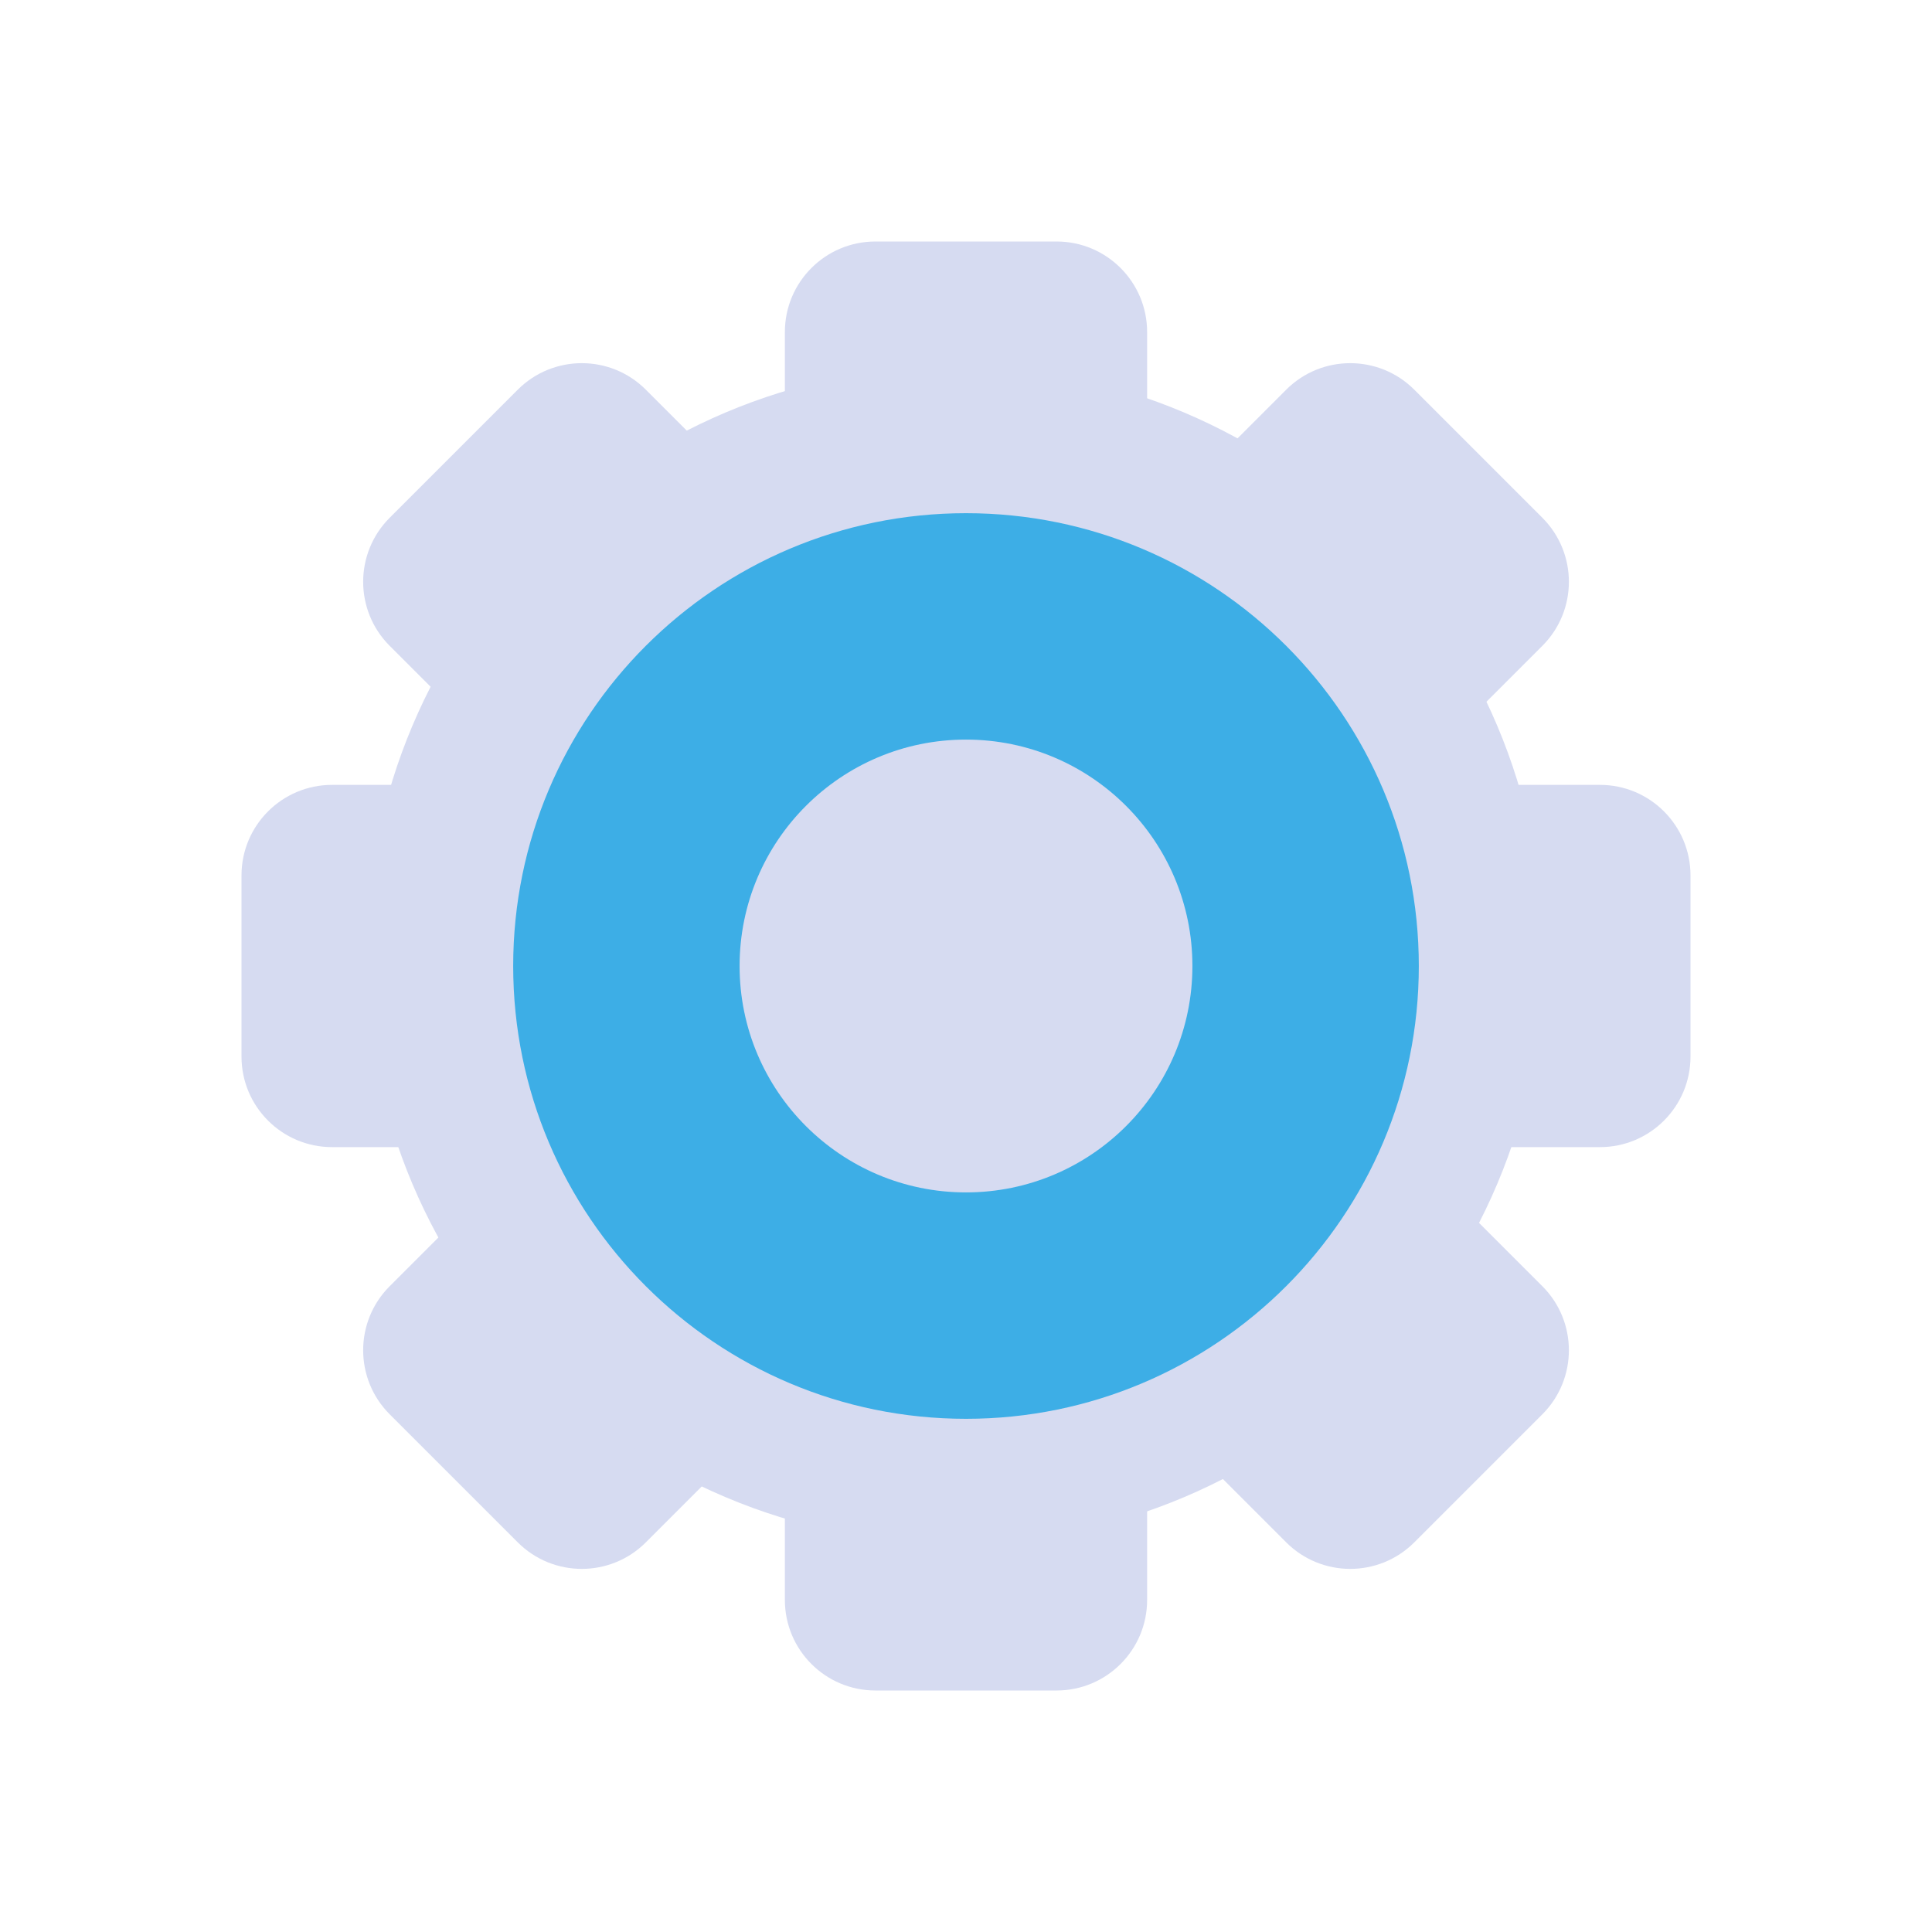
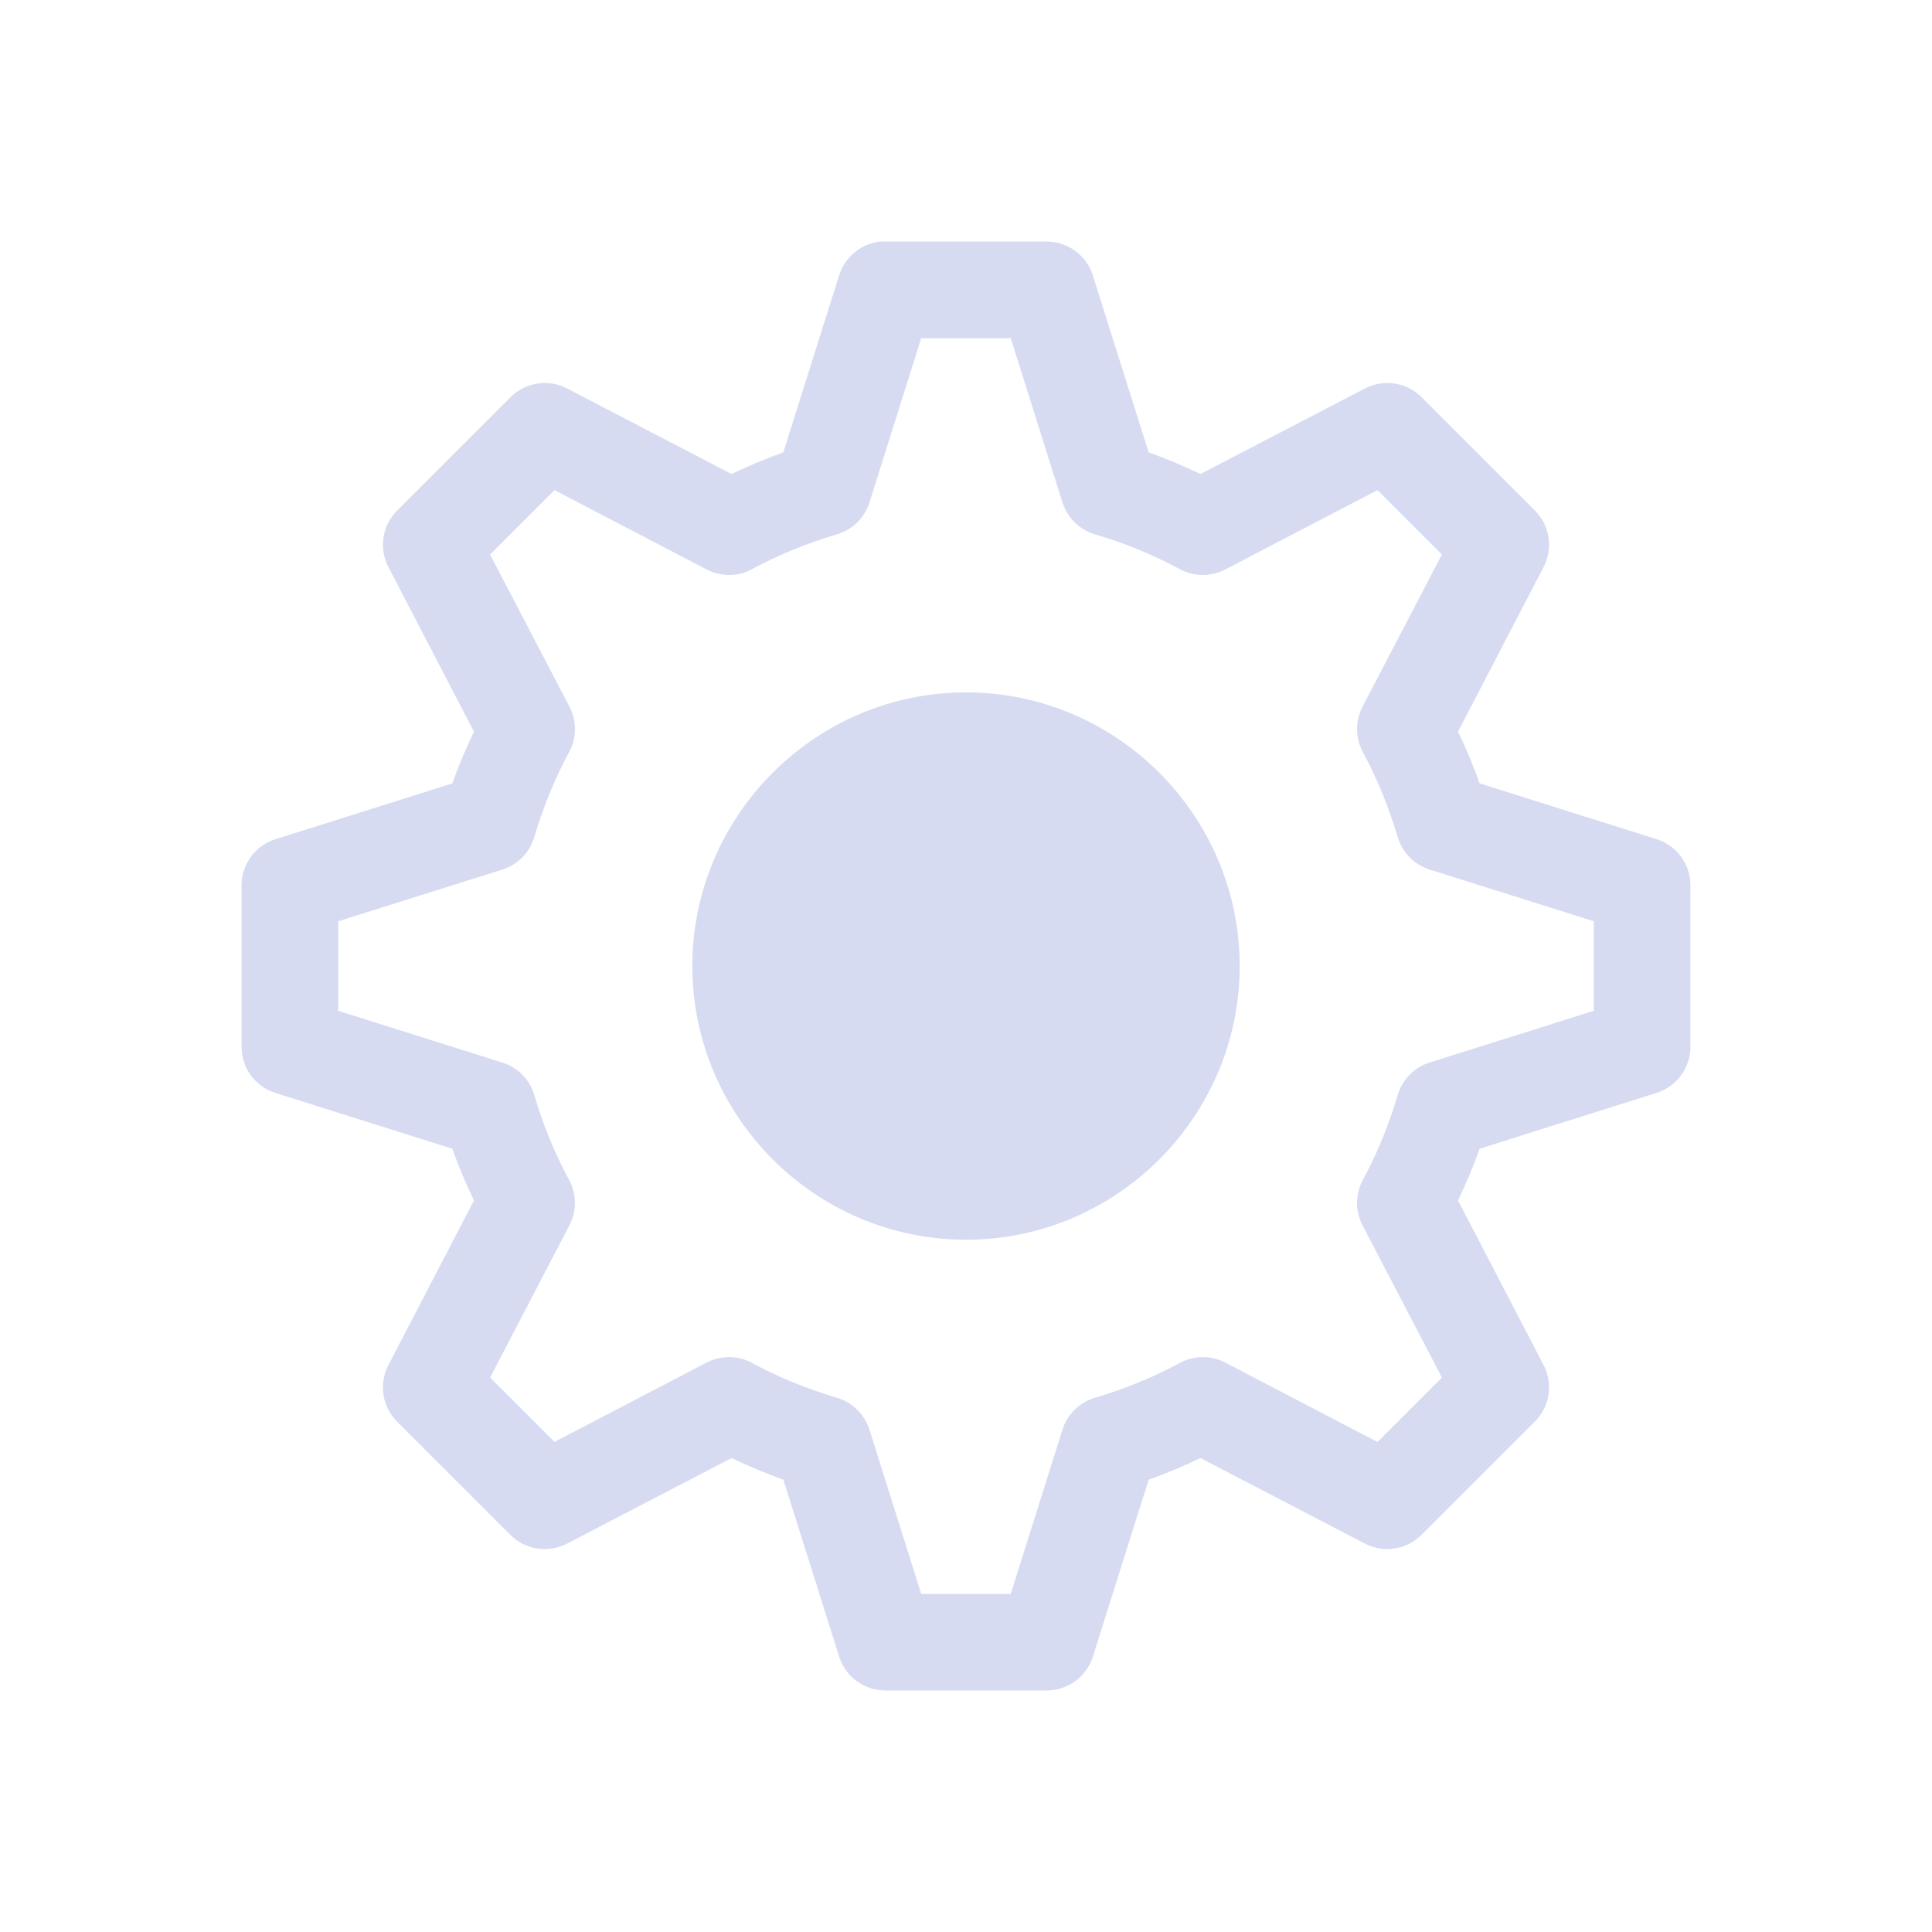
<svg xmlns="http://www.w3.org/2000/svg" width="32" height="32" version="1.1" id="svg17">
-   <style id="current-color-scheme" type="text/css">.ColorScheme-Highlight { color:#3daee6; }
- .ColorSheme-Text { color:#d6dbf1; }
+   <style id="current-color-scheme" type="text/css">.ColorScheme-Text { color:#d6dbf1; }
</style>
  <defs id="defs21" />
  <g id="configure">
    <rect style="opacity:0.001" width="32" height="32" x="0" y="0" id="rect12" />
-     <rect id="rect4156" style="fill:currentColor;fill-opacity:1;stroke:none;stroke-width:1.5" rx="1.5" y="13" height="6" width="6" x="4" class="ColorScheme-Text  ColorSheme-Text" />
-     <rect id="rect4158" style="fill:currentColor;fill-opacity:1;stroke:none;stroke-width:1.5" width="6" height="6" x="22" y="13" rx="1.5" class="ColorScheme-Text  ColorSheme-Text" />
-     <rect id="rect4160" style="fill:currentColor;fill-opacity:1;stroke:none;stroke-width:1.5" rx="1.5" x="13" height="6" width="6" y="4" class="ColorScheme-Text  ColorSheme-Text" />
-     <rect id="rect4162" style="fill:currentColor;fill-opacity:1;stroke:none;stroke-width:1.5" width="6" height="6" x="13" y="22" rx="1.5" class="ColorScheme-Text  ColorSheme-Text" />
-     <rect id="rect4164" style="fill:currentColor;fill-opacity:1;stroke:none;stroke-width:1.5" transform="rotate(45)" width="6" height="6" x="10.628" y="-3" rx="1.5" class="ColorScheme-Text  ColorSheme-Text " />
-     <rect id="rect4166" style="fill:currentColor;fill-opacity:1;stroke:none;stroke-width:1.5" transform="rotate(45)" rx="1.5" y="-3" x="28.628" height="6" width="6" class="ColorScheme-Text  ColorSheme-Text" />
-     <rect id="rect4168" style="fill:currentColor;fill-opacity:1;stroke:none;stroke-width:1.5" transform="rotate(45)" width="6" height="6" x="19.628" y="-12" rx="1.5" class="ColorScheme-Text  ColorSheme-Text" />
-     <rect id="rect4170" style="fill:currentColor;fill-opacity:1;stroke:none;stroke-width:1.5" transform="rotate(45)" rx="1.5" y="6" x="19.628" height="6" width="6" class="ColorScheme-Text  ColorSheme-Text" />
-     <path id="path4172" style="fill:currentColor;fill-opacity:1;stroke:none;stroke-width:1.5" d="m 15.815,6.065 a 9.75,9.75 0 0 0 -9.75,9.75 9.75,9.75 0 0 0 9.75,9.75 9.75,9.75 0 0 0 9.75,-9.75 9.75,9.75 0 0 0 -9.75,-9.75 m 0,5.25 a 4.5,4.5 0 0 1 4.5,4.5 4.5,4.5 0 0 1 -4.5,4.5 4.5,4.5 0 0 1 -4.5,-4.5 4.5,4.5 0 0 1 4.5,-4.5" class="ColorScheme-Text  ColorSheme-Text" />
-     <path id="path4174" style="fill:currentColor;fill-opacity:1;stroke:none;stroke-width:1.5" d="M 16,8.5 A 7.5,7.5 0 0 0 8.5,16 7.5,7.5 0 0 0 16,23.5 7.5,7.5 0 0 0 23.5,16 7.5,7.5 0 0 0 16,8.5 m 0,4.5 a 3,3 0 0 1 3,3 3,3 0 0 1 -3,3 A 3,3 0 0 1 13,16 3,3 0 0 1 16,13" class="ColorScheme-Highlight " />
-     <rect ry="3.75" y="12.25" x="12.25" height="7.5" width="7.5" id="rect4696" style="fill:currentColor;fill-opacity:1;fill-rule:evenodd;stroke:none;stroke-width:0.75;stroke-miterlimit:4;stroke-dasharray:none;stroke-opacity:1" class="ColorScheme-Text  ColorSheme-Text" />
-   </g>
-   <g id="22-22-configure" transform="translate(0,-22)">
-     <rect style="opacity:0.001" width="22" height="22" x="0" y="0" id="rect2" />
-     <rect id="rect4156-7" style="fill:currentColor;fill-opacity:1;stroke:none;stroke-width:1" rx="1" y="9" height="4" width="4" x="3" class="ColorScheme-Text  ColorSheme-Text" />
-     <rect id="rect4158-1" style="fill:currentColor;fill-opacity:1;stroke:none;stroke-width:1" width="4" height="4" x="15" y="9" rx="1" class="ColorScheme-Text  ColorSheme-Text" />
-     <rect id="rect4160-7" style="fill:currentColor;fill-opacity:1;stroke:none;stroke-width:1" rx="1" x="9" height="4" width="4" y="3" class="ColorScheme-Text  ColorSheme-Text" />
-     <rect id="rect4162-2" style="fill:currentColor;fill-opacity:1;stroke:none;stroke-width:1" width="4" height="4" x="9" y="15" rx="1" class="ColorScheme-Text  ColorSheme-Text" />
-     <rect id="rect4164-7" style="fill:currentColor;fill-opacity:1;stroke:none;stroke-width:1" transform="rotate(45)" width="4" height="4" x="7.557" y="-2" rx="1" class="ColorScheme-Text  ColorSheme-Text" />
-     <rect id="rect4166-2" style="fill:currentColor;fill-opacity:1;stroke:none;stroke-width:1" transform="rotate(45)" rx="1" y="-2" x="19.557" height="4" width="4" class="ColorScheme-Text  ColorSheme-Text" />
-     <rect id="rect4168-2" style="fill:currentColor;fill-opacity:1;stroke:none;stroke-width:1" transform="rotate(45)" width="4" height="4" x="13.557" y="-8" rx="1" class="ColorScheme-Text  ColorSheme-Text" />
-     <rect id="rect4170-6" style="fill:currentColor;fill-opacity:1;stroke:none;stroke-width:1" transform="rotate(45)" rx="1" y="4" x="13.557" height="4" width="4" class="ColorScheme-Text  ColorSheme-Text" />
-     <path id="path4172-1" style="fill:currentColor;fill-opacity:1;stroke:none;stroke-width:1" d="m 10.877,4.377 a 6.5,6.5 0 0 0 -6.5,6.5 6.5,6.5 0 0 0 6.5,6.5 6.5,6.5 0 0 0 6.5,-6.5 6.5,6.5 0 0 0 -6.5,-6.5 m 0,3.5 a 3,3 0 0 1 3,3 3,3 0 0 1 -3,3 3,3 0 0 1 -3,-3 3,3 0 0 1 3,-3" class="ColorScheme-Text  ColorSheme-Text" />
-     <path id="path4174-0" style="fill:currentColor;fill-opacity:1;stroke:none;stroke-width:1" d="M 11,6 A 5,5 0 0 0 6,11 5,5 0 0 0 11,16 5,5 0 0 0 16,11 5,5 0 0 0 11,6 m 0,3 a 2,2 0 0 1 2,2 2,2 0 0 1 -2,2 A 2,2 0 0 1 9,11 2,2 0 0 1 11,9" class="ColorScheme-Highlight " />
-     <rect ry="2.5" y="8.5" x="8.5" height="5" width="5" id="rect4696-6" style="fill:currentColor;fill-opacity:1;fill-rule:evenodd;stroke:none;stroke-width:0.5;stroke-miterlimit:4;stroke-dasharray:none;stroke-opacity:1" class="ColorScheme-Text  ColorSheme-Text" />
+     <path d="m 14.583,4.001 c -0.156,0.016 -0.304,0.077 -0.426,0.177 -0.121,0.099 -0.211,0.232 -0.258,0.382 l -0.925,2.933 c -0.292,0.103 -0.579,0.226 -0.858,0.358 L 9.392,6.434 h 1.9e-4 C 9.241,6.356 9.07,6.327 8.902,6.353 8.734,6.378 8.579,6.457 8.458,6.576 L 6.575,8.459 C 6.456,8.58 6.377,8.735 6.352,8.903 c -0.025,0.168 0.003,0.339 0.082,0.49 L 7.85,12.118 C 7.718,12.396 7.595,12.684 7.492,12.976 l -2.933,0.925 v -1.91e-4 c -0.163,0.052 -0.305,0.154 -0.405,0.292 -0.1,0.138 -0.154,0.304 -0.153,0.475 v 2.667 c -9.3e-4,0.171 0.053,0.337 0.153,0.475 0.1,0.138 0.242,0.24 0.405,0.292 l 2.933,0.925 c 0.103,0.292 0.226,0.579 0.358,0.858 l -1.417,2.725 c -0.079,0.15 -0.107,0.322 -0.082,0.49 0.025,0.168 0.104,0.323 0.223,0.443 l 1.883,1.883 c 0.121,0.12 0.276,0.198 0.444,0.223 0.168,0.025 0.339,-0.003 0.49,-0.081 L 12.117,24.15 c 0.279,0.132 0.566,0.255 0.858,0.358 l 0.925,2.933 -1.91e-4,1.91e-4 c 0.052,0.163 0.154,0.304 0.292,0.405 0.138,0.1 0.304,0.154 0.475,0.153 h 2.667 c 0.171,9e-4 0.337,-0.053 0.475,-0.153 0.138,-0.1 0.24,-0.242 0.292,-0.405 l 0.925,-2.933 c 0.292,-0.103 0.579,-0.226 0.858,-0.358 l 2.725,1.417 -1.9e-4,-1.89e-4 c 0.15,0.079 0.322,0.107 0.49,0.081 0.168,-0.025 0.323,-0.104 0.444,-0.223 l 1.883,-1.883 c 0.119,-0.12 0.198,-0.276 0.223,-0.443 0.025,-0.168 -0.003,-0.339 -0.082,-0.49 l -1.417,-2.725 c 0.132,-0.279 0.255,-0.566 0.358,-0.858 l 2.933,-0.925 c 0.163,-0.052 0.305,-0.154 0.405,-0.292 0.1,-0.138 0.154,-0.304 0.153,-0.475 v -2.667 c 9e-4,-0.171 -0.053,-0.337 -0.153,-0.475 -0.1,-0.138 -0.242,-0.24 -0.405,-0.292 l -2.933,-0.925 c -0.103,-0.292 -0.226,-0.579 -0.358,-0.858 l 1.417,-2.725 c 0.079,-0.15 0.107,-0.322 0.082,-0.49 -0.025,-0.168 -0.104,-0.323 -0.223,-0.443 l -1.883,-1.883 v -1.86e-4 c -0.12,-0.119 -0.276,-0.198 -0.444,-0.223 -0.168,-0.025 -0.339,0.003 -0.49,0.081 l -2.725,1.417 c -0.279,-0.132 -0.566,-0.255 -0.858,-0.358 L 18.1,4.559 C 18.048,4.397 17.946,4.255 17.808,4.154 17.67,4.054 17.504,4 17.333,4.001 h -2.667 c -0.028,-0.002 -0.056,-0.002 -0.083,0 z m 0.675,1.6 h 1.483 l 0.858,2.725 c 0.082,0.254 0.285,0.451 0.542,0.525 0.495,0.148 0.96,0.337 1.4,0.575 0.233,0.127 0.514,0.13 0.75,0.008 l 2.525,-1.317 1.067,1.067 -1.317,2.525 c -0.122,0.236 -0.119,0.517 0.008,0.75 0.238,0.44 0.427,0.905 0.575,1.4 0.074,0.257 0.271,0.46 0.525,0.542 l 2.725,0.858 v 1.483 l -2.725,0.858 h 1.9e-4 c -0.254,0.082 -0.451,0.285 -0.525,0.542 -0.148,0.495 -0.337,0.96 -0.575,1.4 -0.127,0.233 -0.13,0.514 -0.008,0.75 l 1.317,2.525 -1.067,1.067 -2.525,-1.317 c -0.236,-0.122 -0.517,-0.119 -0.75,0.008 -0.44,0.238 -0.906,0.427 -1.4,0.575 -0.257,0.074 -0.46,0.271 -0.542,0.525 l -0.858,2.725 h -1.483 l -0.859,-2.725 c -0.082,-0.254 -0.285,-0.451 -0.542,-0.525 -0.495,-0.148 -0.96,-0.337 -1.4,-0.575 -0.233,-0.127 -0.514,-0.13 -0.75,-0.008 L 9.183,23.883 8.117,22.817 9.433,20.292 c 0.122,-0.236 0.119,-0.517 -0.008,-0.75 -0.238,-0.44 -0.427,-0.905 -0.575,-1.4 v -1.9e-4 C 8.777,17.885 8.58,17.682 8.325,17.601 L 5.601,16.742 v -1.483 l 2.725,-0.858 h -1.9e-4 c 0.254,-0.082 0.451,-0.285 0.525,-0.542 0.148,-0.495 0.337,-0.96 0.575,-1.4 0.127,-0.233 0.13,-0.514 0.008,-0.75 L 8.117,9.184 9.183,8.118 11.708,9.434 c 0.236,0.122 0.517,0.119 0.75,-0.008 0.44,-0.238 0.906,-0.427 1.4,-0.575 0.257,-0.073 0.46,-0.27 0.542,-0.525 l 0.858,-2.725 z m 0.742,5.867 c -2.494,0 -4.533,2.039 -4.533,4.533 0,2.494 2.039,4.533 4.533,4.533 2.494,0 4.533,-2.039 4.533,-4.533 0,-2.494 -2.039,-4.533 -4.533,-4.533 z m -0.059,1.735 z" id="path67" style="stroke-width:0.048;fill-opacity:1;fill:currentColor;" class="ColorScheme-Text" />
  </g>
  <g id="16-16-configure" transform="translate(0,-38)">
    <rect style="opacity:0.001" width="16" height="16" x="0" y="0" id="rect7" />
-     <rect id="rect4156-7-1" style="fill:currentColor;fill-opacity:1;stroke:none;stroke-width:0.75" rx="0.75" y="6.5" height="3" width="3" x="2" class="ColorScheme-Text  ColorSheme-Text" />
-     <rect id="rect4158-1-5" style="fill:currentColor;fill-opacity:1;stroke:none;stroke-width:0.75" width="3" height="3" x="11" y="6.5" rx="0.75" class="ColorScheme-Text  ColorSheme-Text" />
-     <rect id="rect4160-7-9" style="fill:currentColor;fill-opacity:1;stroke:none;stroke-width:0.75" rx="0.75" x="6.5" height="3" width="3" y="2" class="ColorScheme-Text  ColorSheme-Text" />
-     <rect id="rect4162-2-4" style="fill:currentColor;fill-opacity:1;stroke:none;stroke-width:0.75" width="3" height="3" x="6.5" y="11" rx="0.75" class="ColorScheme-Text  ColorSheme-Text" />
-     <rect id="rect4164-7-9" style="fill:currentColor;fill-opacity:1;stroke:none;stroke-width:0.75" transform="rotate(45)" width="3" height="3" x="5.314" y="-1.5" rx="0.75" class="ColorScheme-Text  ColorSheme-Text" />
-     <rect id="rect4166-2-0" style="fill:currentColor;fill-opacity:1;stroke:none;stroke-width:0.75" transform="rotate(45)" rx="0.75" y="-1.5" x="14.314" height="3" width="3" class="ColorScheme-Text  ColorSheme-Text" />
-     <rect id="rect4168-2-9" style="fill:currentColor;fill-opacity:1;stroke:none;stroke-width:0.75" transform="rotate(45)" width="3" height="3" x="9.814" y="-6" rx="0.75" class="ColorScheme-Text  ColorSheme-Text" />
-     <rect id="rect4170-6-1" style="fill:currentColor;fill-opacity:1;stroke:none;stroke-width:0.75" transform="rotate(45)" rx="0.75" y="3" x="9.814" height="3" width="3" class="ColorScheme-Text  ColorSheme-Text" />
-     <path id="path4172-1-7" style="fill:currentColor;fill-opacity:1;stroke:none;stroke-width:0.75" d="m 7.908,3.033 a 4.875,4.875 0 0 0 -4.875,4.875 4.875,4.875 0 0 0 4.875,4.875 4.875,4.875 0 0 0 4.875,-4.875 4.875,4.875 0 0 0 -4.875,-4.875 m 0,2.625 a 2.25,2.25 0 0 1 2.25,2.25 2.25,2.25 0 0 1 -2.25,2.25 2.25,2.25 0 0 1 -2.25,-2.25 2.25,2.25 0 0 1 2.25,-2.25" class="ColorScheme-Text  ColorSheme-Text" />
-     <path id="path4174-0-7" style="fill:currentColor;fill-opacity:1;stroke:none;stroke-width:0.75" d="M 8,4.25 A 3.75,3.75 0 0 0 4.25,8 3.75,3.75 0 0 0 8,11.75 3.75,3.75 0 0 0 11.75,8 3.75,3.75 0 0 0 8,4.25 M 8,6.5 A 1.5,1.5 0 0 1 9.5,8 1.5,1.5 0 0 1 8,9.5 1.5,1.5 0 0 1 6.5,8 1.5,1.5 0 0 1 8,6.5" class="ColorScheme-Highlight" />
-     <rect ry="1.875" y="6.125" x="6.125" height="3.75" width="3.75" id="rect4696-6-1" style="fill:currentColor;fill-opacity:1;fill-rule:evenodd;stroke:none;stroke-width:0.375;stroke-miterlimit:4;stroke-dasharray:none;stroke-opacity:1" class="ColorScheme-Text  ColorSheme-Text" />
+     <path d="m 7.056,7.6e-4 c -0.104,0.011 -0.203,0.051 -0.284,0.118 -0.081,0.066 -0.141,0.155 -0.172,0.255 l -0.617,1.955 c -0.195,0.069 -0.386,0.151 -0.572,0.239 L 3.594,1.623 h 1.27e-4 C 3.494,1.571 3.38,1.552 3.268,1.569 3.156,1.586 3.052,1.638 2.972,1.717 l -1.256,1.255 c -0.08,0.08 -0.132,0.184 -0.149,0.296 -0.017,0.112 0.002,0.226 0.054,0.327 l 0.944,1.817 c -0.088,0.186 -0.17,0.377 -0.239,0.572 L 0.372,6.601 v -1.274e-4 c -0.109,0.034 -0.203,0.103 -0.27,0.194 C 0.035,6.887 -4.8708942e-4,6.998 7.9105786e-6,7.111 V 8.889 C -6.1208942e-4,9.003 0.035,9.114 0.102,9.206 c 0.067,0.092 0.162,0.16 0.27,0.194 l 1.956,0.617 c 0.069,0.195 0.151,0.386 0.239,0.572 l -0.944,1.817 c -0.052,0.1 -0.071,0.215 -0.054,0.327 0.017,0.112 0.069,0.215 0.149,0.296 l 1.256,1.255 c 0.08,0.08 0.184,0.132 0.296,0.149 0.112,0.017 0.226,-0.002 0.327,-0.054 l 1.817,-0.944 c 0.186,0.088 0.377,0.17 0.572,0.239 l 0.617,1.955 -1.27e-4,1.27e-4 c 0.034,0.108 0.103,0.203 0.194,0.27 0.092,0.067 0.203,0.103 0.317,0.102 h 1.778 c 0.114,6e-4 0.225,-0.035 0.317,-0.102 0.092,-0.067 0.16,-0.162 0.194,-0.27 l 0.617,-1.955 c 0.195,-0.069 0.386,-0.151 0.572,-0.239 l 1.817,0.944 -1.27e-4,-1.26e-4 c 0.1,0.052 0.215,0.071 0.327,0.054 0.112,-0.017 0.215,-0.069 0.296,-0.149 l 1.256,-1.255 c 0.08,-0.08 0.132,-0.184 0.149,-0.296 0.017,-0.112 -0.002,-0.226 -0.054,-0.327 l -0.944,-1.817 c 0.088,-0.186 0.17,-0.377 0.239,-0.572 l 1.956,-0.617 c 0.109,-0.034 0.203,-0.103 0.27,-0.194 0.067,-0.092 0.103,-0.203 0.102,-0.317 V 7.111 C 16.001,6.998 15.965,6.887 15.898,6.795 15.831,6.703 15.736,6.635 15.628,6.6 L 13.672,5.984 C 13.603,5.789 13.521,5.597 13.433,5.412 l 0.944,-1.817 C 14.43,3.495 14.449,3.38 14.432,3.268 14.415,3.157 14.363,3.053 14.283,2.973 L 13.028,1.717 v -1.24e-4 c -0.08,-0.08 -0.184,-0.132 -0.296,-0.149 -0.112,-0.017 -0.226,0.002 -0.327,0.054 L 10.589,2.567 C 10.403,2.479 10.211,2.397 10.017,2.329 L 9.4,0.373 C 9.366,0.265 9.297,0.17 9.206,0.103 9.114,0.036 9.003,1.31e-4 8.889,7.5e-4 h -1.778 c -0.018,-0.001 -0.037,-0.001 -0.056,0 z m 0.45,1.067 h 0.989 l 0.572,1.817 c 0.054,0.17 0.19,0.301 0.361,0.35 0.33,0.098 0.64,0.225 0.933,0.383 0.155,0.085 0.343,0.087 0.5,0.006 l 1.683,-0.878 0.711,0.711 -0.878,1.683 c -0.081,0.157 -0.079,0.345 0.005,0.5 0.159,0.294 0.285,0.604 0.383,0.933 0.049,0.171 0.18,0.307 0.35,0.361 l 1.817,0.572 v 0.989 l -1.817,0.572 h 1.26e-4 c -0.17,0.054 -0.301,0.19 -0.35,0.361 -0.098,0.33 -0.225,0.64 -0.383,0.933 -0.085,0.155 -0.087,0.343 -0.005,0.5 l 0.878,1.683 -0.711,0.711 -1.683,-0.878 c -0.157,-0.081 -0.345,-0.079 -0.5,0.005 -0.294,0.159 -0.604,0.285 -0.933,0.383 -0.171,0.049 -0.307,0.18 -0.361,0.35 l -0.572,1.817 h -0.989 l -0.572,-1.817 c -0.054,-0.17 -0.19,-0.301 -0.361,-0.35 -0.33,-0.098 -0.64,-0.225 -0.933,-0.383 -0.155,-0.085 -0.343,-0.087 -0.5,-0.006 l -1.683,0.878 -0.711,-0.711 0.878,-1.683 c 0.081,-0.157 0.079,-0.345 -0.005,-0.5 -0.159,-0.293 -0.285,-0.604 -0.383,-0.933 V 9.428 C 3.185,9.257 3.053,9.121 2.884,9.067 L 1.067,8.495 V 7.506 l 1.817,-0.572 h -1.26e-4 c 0.17,-0.054 0.301,-0.19 0.35,-0.361 0.098,-0.33 0.225,-0.64 0.383,-0.933 0.085,-0.155 0.087,-0.343 0.005,-0.5 L 2.745,3.456 3.456,2.745 5.139,3.623 c 0.157,0.081 0.345,0.079 0.5,-0.006 0.294,-0.159 0.604,-0.285 0.933,-0.383 0.171,-0.049 0.307,-0.18 0.361,-0.35 l 0.572,-1.817 z m 0.494,3.911 c -1.663,0 -3.022,1.359 -3.022,3.022 0,1.663 1.359,3.022 3.022,3.022 1.663,0 3.022,-1.359 3.022,-3.022 0,-1.663 -1.359,-3.022 -3.022,-3.022 z m -0.04,1.156 z" id="path67-3-6" style="stroke-width:0.032;fill-opacity:1;fill:currentColor;" class="ColorScheme-Text" />
+   </g>
+   <g id="22-22-configure" transform="translate(0,-22)">
+     <g id="g1299">
+       <rect style="opacity:0.001" width="22" height="22" x="0" y="0" id="rect2" />
+       <path d="M 10.056,3.001 C 9.951,3.011 9.853,3.052 9.772,3.118 9.691,3.185 9.631,3.273 9.6,3.373 l -0.617,1.955 c -0.195,0.069 -0.386,0.151 -0.572,0.239 L 6.594,4.623 h 1.27e-4 C 6.494,4.571 6.38,4.552 6.268,4.569 6.156,4.586 6.052,4.638 5.972,4.717 l -1.256,1.255 c -0.08,0.08 -0.132,0.184 -0.149,0.296 -0.017,0.112 0.002,0.226 0.054,0.327 l 0.944,1.817 c -0.088,0.186 -0.17,0.377 -0.239,0.572 l -1.956,0.617 v -1.274e-4 c -0.109,0.034 -0.203,0.103 -0.27,0.194 -0.067,0.092 -0.103,0.203 -0.102,0.317 v 1.778 c -6.2e-4,0.114 0.035,0.225 0.102,0.317 0.067,0.092 0.162,0.16 0.27,0.194 l 1.956,0.617 c 0.069,0.195 0.151,0.386 0.239,0.572 l -0.944,1.817 c -0.052,0.1 -0.071,0.215 -0.054,0.327 0.017,0.112 0.069,0.215 0.149,0.296 l 1.256,1.255 c 0.08,0.08 0.184,0.132 0.296,0.149 0.112,0.017 0.226,-0.002 0.327,-0.054 l 1.817,-0.944 c 0.186,0.088 0.377,0.17 0.572,0.239 l 0.617,1.955 -1.27e-4,1.27e-4 c 0.034,0.108 0.103,0.203 0.194,0.27 0.092,0.067 0.203,0.103 0.317,0.102 h 1.778 c 0.114,6e-4 0.225,-0.035 0.317,-0.102 0.092,-0.067 0.16,-0.162 0.194,-0.27 l 0.617,-1.955 c 0.195,-0.069 0.386,-0.151 0.572,-0.239 l 1.817,0.944 -1.27e-4,-1.26e-4 c 0.1,0.052 0.215,0.071 0.327,0.054 0.112,-0.017 0.215,-0.069 0.296,-0.149 l 1.256,-1.255 c 0.08,-0.08 0.132,-0.184 0.149,-0.296 0.017,-0.112 -0.002,-0.226 -0.054,-0.327 l -0.944,-1.817 c 0.088,-0.186 0.17,-0.377 0.239,-0.572 l 1.956,-0.617 c 0.109,-0.034 0.203,-0.103 0.27,-0.194 0.067,-0.092 0.103,-0.203 0.102,-0.317 V 10.111 C 19.001,9.998 18.965,9.887 18.898,9.795 18.831,9.703 18.736,9.635 18.628,9.6 L 16.672,8.984 C 16.603,8.789 16.521,8.597 16.433,8.412 l 0.944,-1.817 C 17.43,6.495 17.449,6.38 17.432,6.268 17.415,6.157 17.363,6.053 17.283,5.973 L 16.028,4.717 v -1.24e-4 c -0.08,-0.08 -0.184,-0.132 -0.296,-0.149 -0.112,-0.017 -0.226,0.002 -0.327,0.054 L 13.589,5.567 C 13.403,5.479 13.211,5.397 13.017,5.329 L 12.4,3.373 C 12.366,3.265 12.297,3.17 12.206,3.103 12.114,3.036 12.003,3 11.889,3.001 h -1.778 c -0.018,-10e-4 -0.037,-10e-4 -0.056,0 z m 0.45,1.067 h 0.989 l 0.572,1.817 c 0.054,0.17 0.19,0.301 0.361,0.35 0.33,0.098 0.64,0.225 0.933,0.383 0.155,0.085 0.343,0.087 0.5,0.006 l 1.683,-0.878 0.711,0.711 -0.878,1.683 c -0.081,0.157 -0.079,0.345 0.005,0.5 0.159,0.294 0.285,0.604 0.383,0.933 0.049,0.171 0.18,0.307 0.35,0.361 l 1.817,0.572 v 0.989 l -1.817,0.572 h 1.26e-4 c -0.17,0.054 -0.301,0.19 -0.35,0.361 -0.098,0.33 -0.225,0.64 -0.383,0.933 -0.085,0.155 -0.087,0.343 -0.005,0.5 l 0.878,1.683 -0.711,0.711 -1.683,-0.878 c -0.157,-0.081 -0.345,-0.079 -0.5,0.005 -0.294,0.159 -0.604,0.285 -0.933,0.383 -0.171,0.049 -0.307,0.18 -0.361,0.35 l -0.572,1.817 H 10.506 L 9.933,16.117 c -0.054,-0.17 -0.19,-0.301 -0.361,-0.35 -0.33,-0.098 -0.64,-0.225 -0.933,-0.383 -0.155,-0.085 -0.343,-0.087 -0.5,-0.006 l -1.683,0.878 -0.711,-0.711 0.878,-1.683 c 0.081,-0.157 0.079,-0.345 -0.005,-0.5 -0.159,-0.293 -0.285,-0.604 -0.383,-0.933 v -1.26e-4 c -0.049,-0.171 -0.18,-0.307 -0.35,-0.361 l -1.817,-0.572 v -0.989 l 1.817,-0.572 h -1.26e-4 c 0.17,-0.054 0.301,-0.19 0.35,-0.361 0.098,-0.33 0.225,-0.64 0.383,-0.933 0.085,-0.155 0.087,-0.343 0.005,-0.5 L 5.745,6.456 6.456,5.745 8.139,6.623 c 0.157,0.081 0.345,0.079 0.5,-0.006 0.294,-0.159 0.604,-0.285 0.933,-0.383 0.171,-0.049 0.307,-0.18 0.361,-0.35 L 10.505,4.067 Z m 0.494,3.911 c -1.663,0 -3.022,1.359 -3.022,3.022 0,1.663 1.359,3.022 3.022,3.022 1.663,0 3.022,-1.359 3.022,-3.022 0,-1.663 -1.359,-3.022 -3.022,-3.022 z m -0.04,1.156 z" id="path67-3-3" style="stroke-width:0.032;fill-opacity:1;fill:currentColor;" class="ColorScheme-Text" />
+     </g>
  </g>
</svg>
